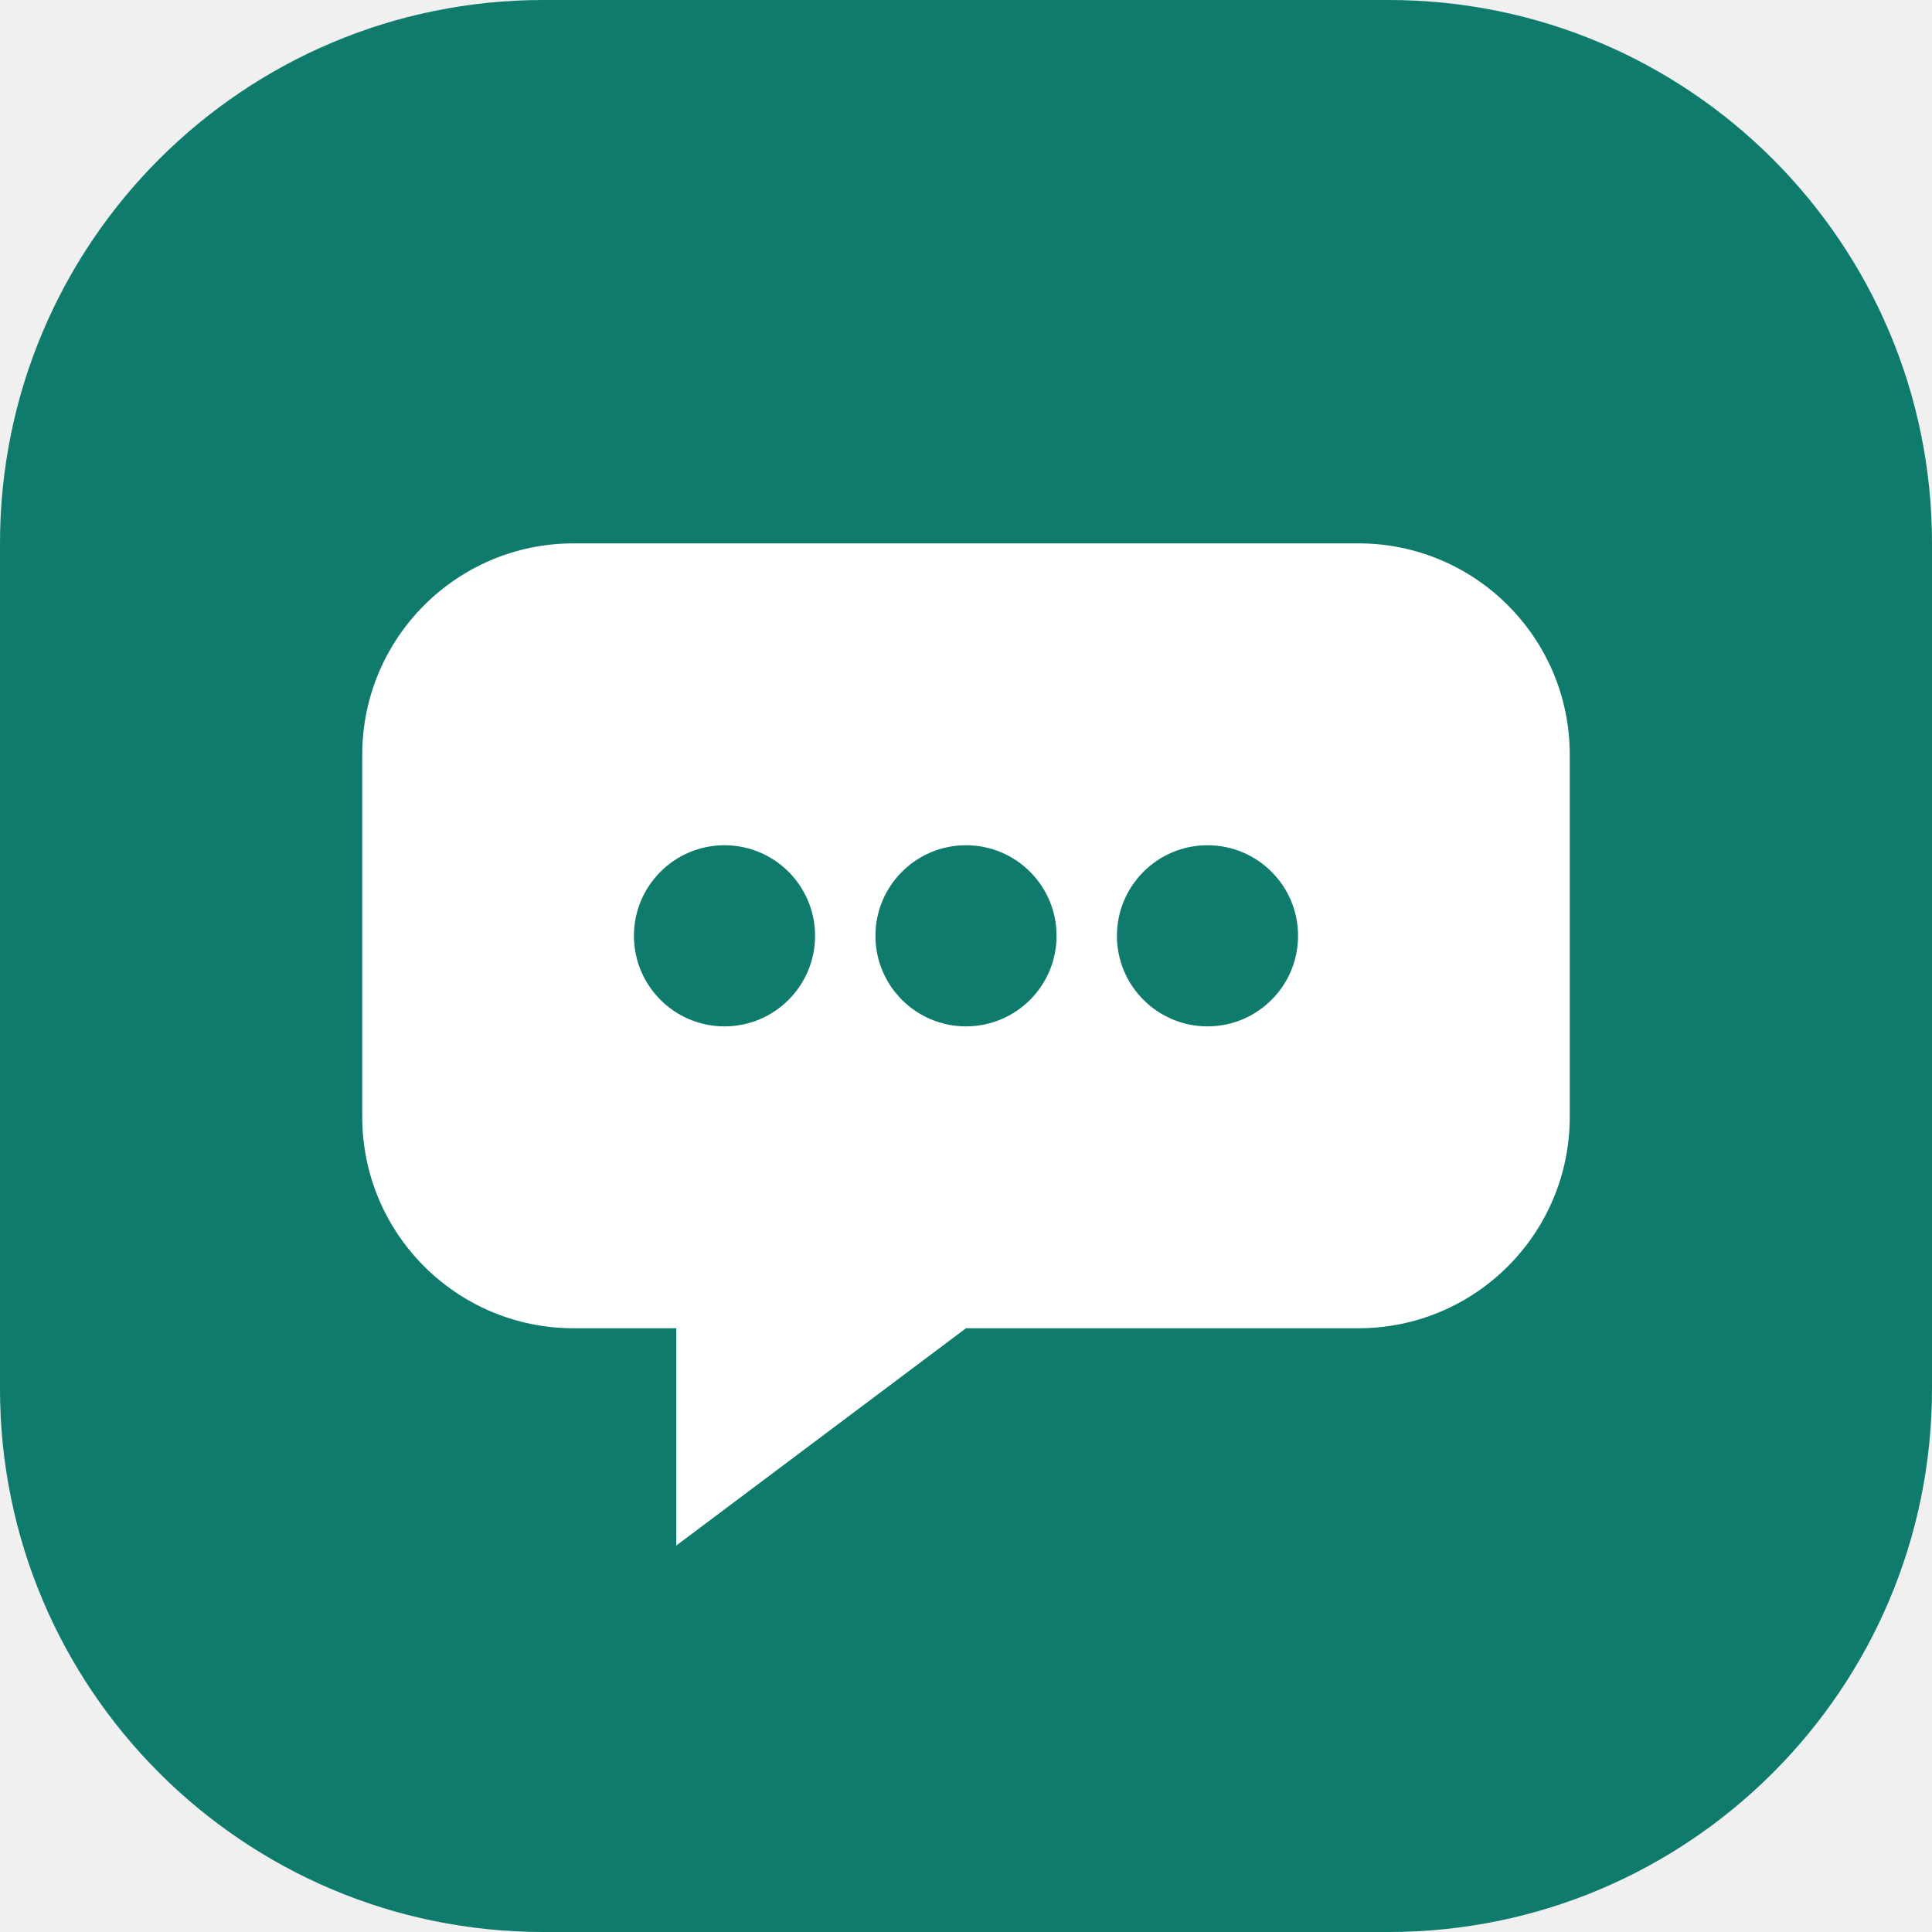
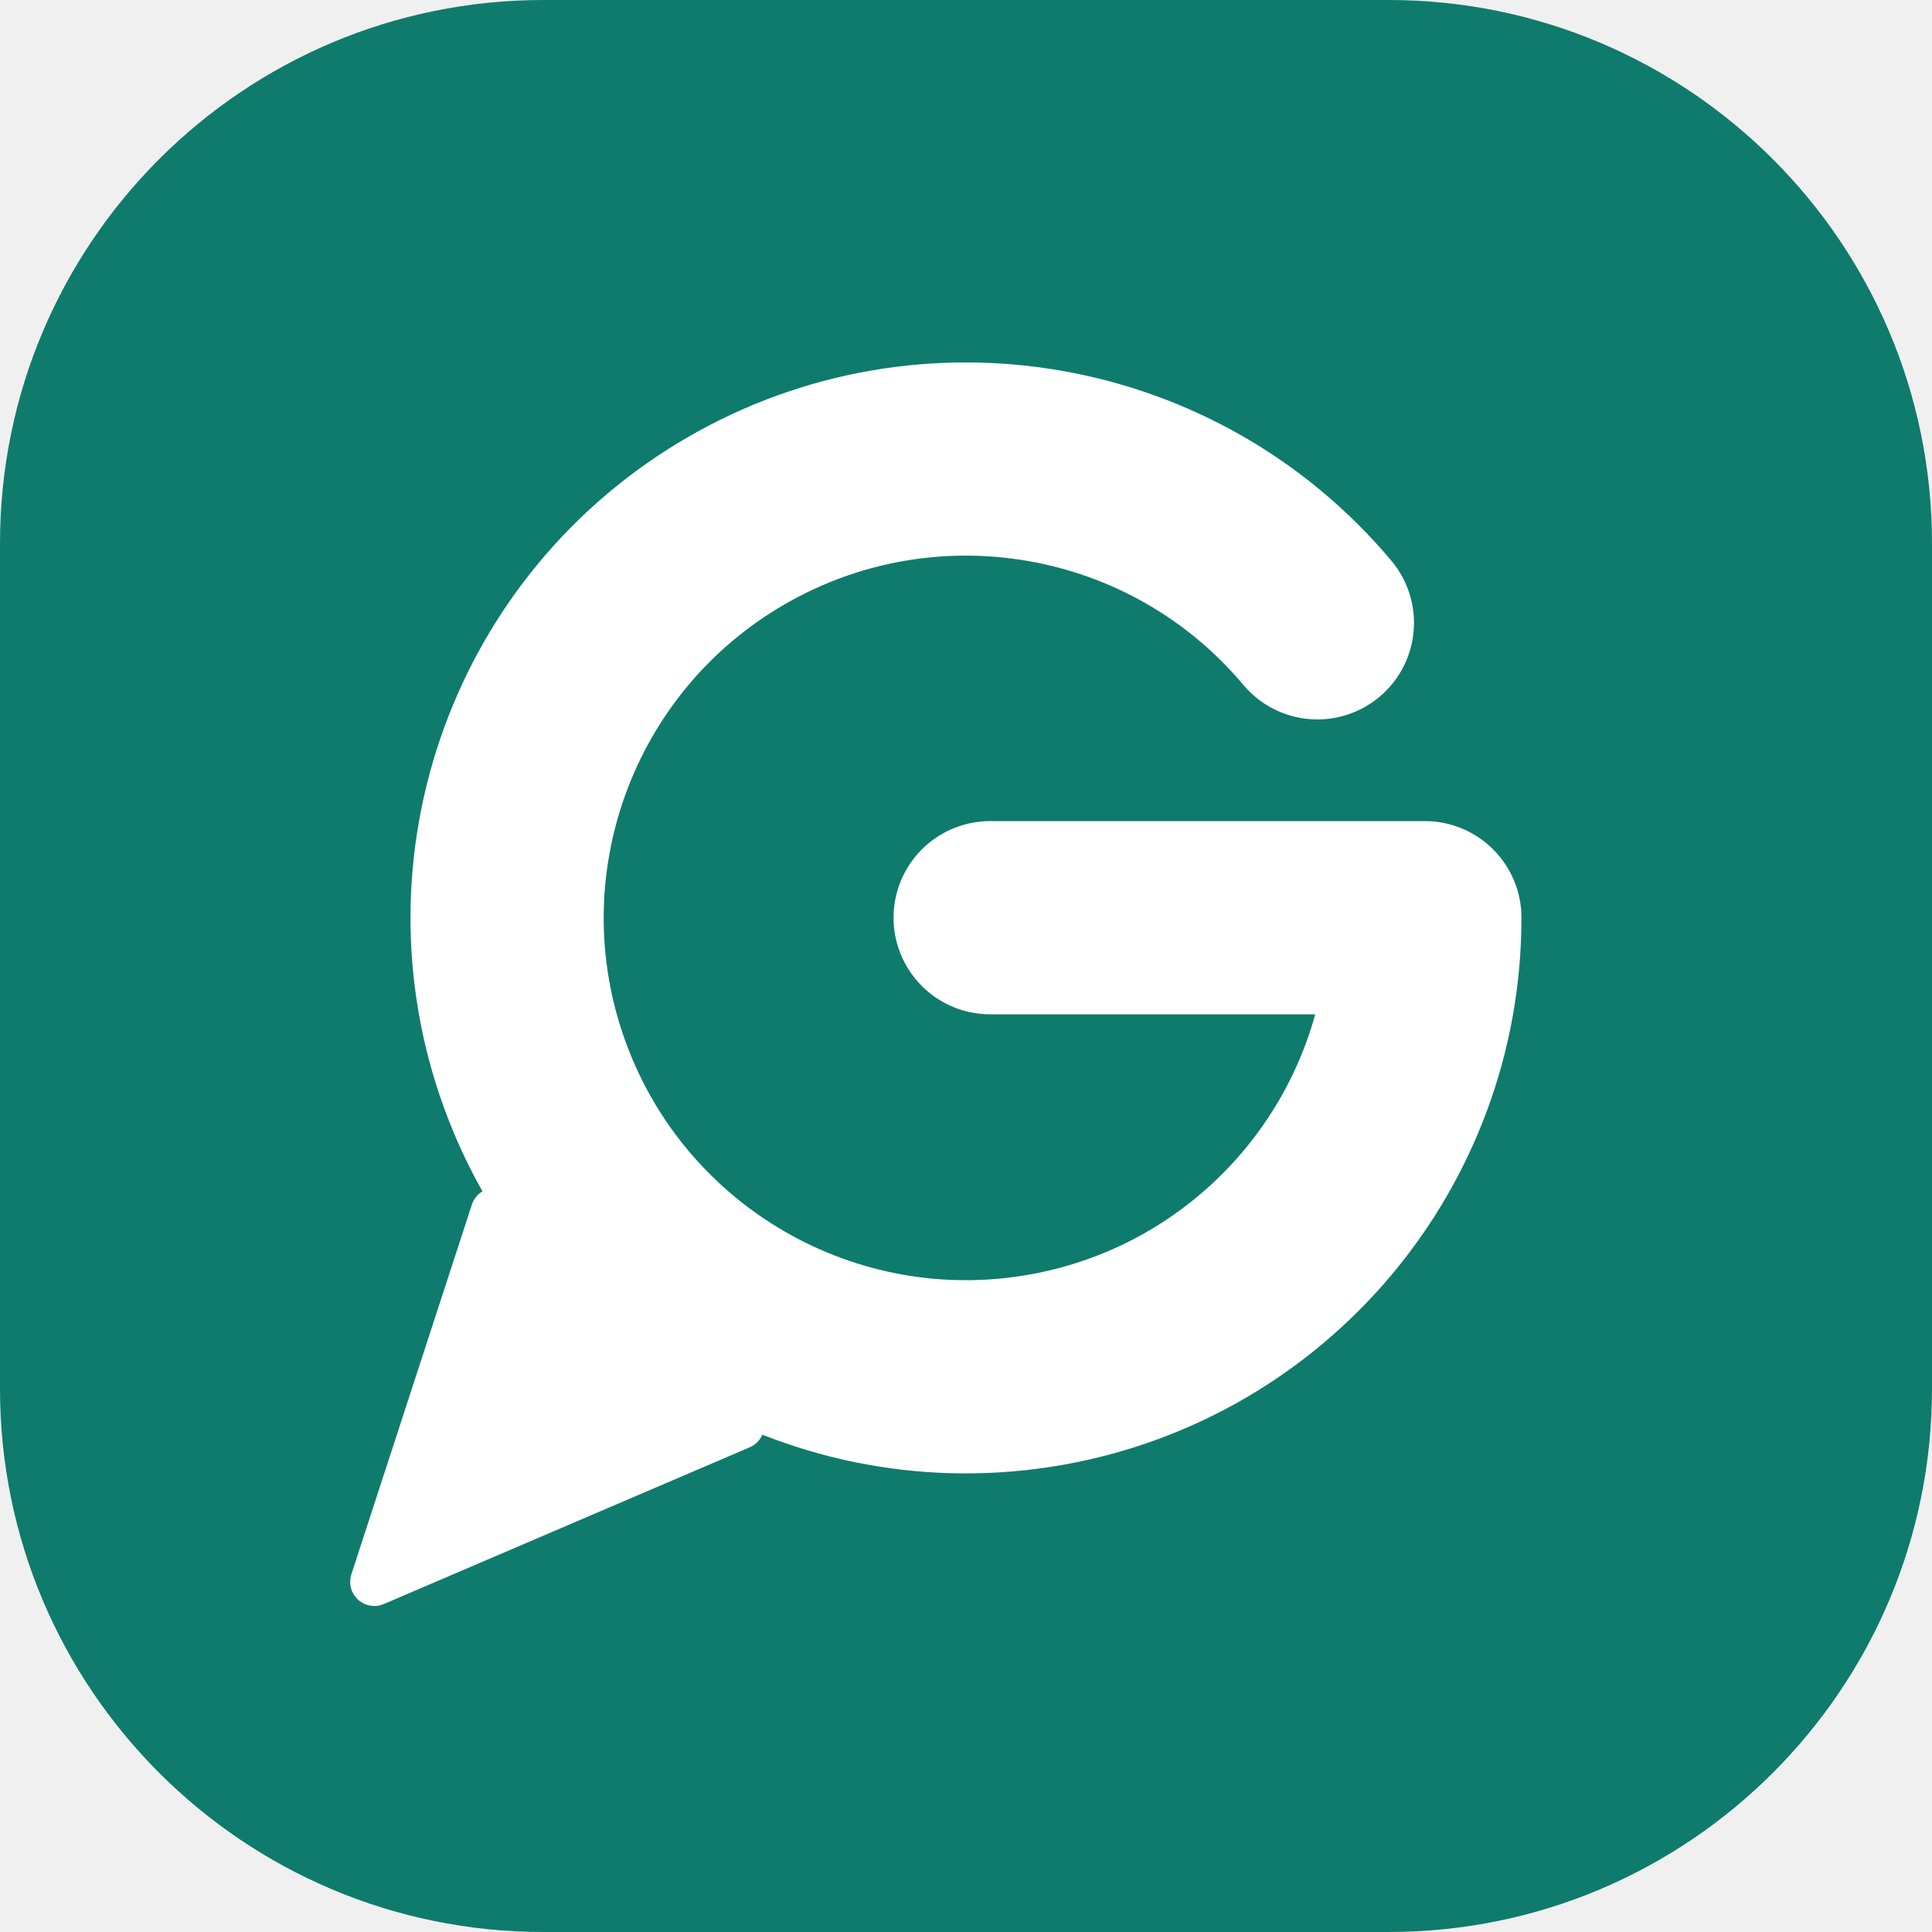
- <svg xmlns="http://www.w3.org/2000/svg" viewBox="0 0 32 32">
-   <rect width="32" height="32" rx="9" fill="#0f7b6c" />
-   <path d="M9.5 9h13A3.5 3.5 0 0 1 26 12.5v6a3.5 3.5 0 0 1-3.5 3.5H16l-4.8 3.6V22H9.5A3.5 3.5 0 0 1 6 18.5v-6A3.5 3.5 0 0 1 9.5 9z" fill="#fff" />
-   <circle cx="12" cy="15.5" r="1.5" fill="#0f7b6c" />
-   <circle cx="16" cy="15.5" r="1.5" fill="#0f7b6c" />
-   <circle cx="20" cy="15.5" r="1.5" fill="#0f7b6c" />
+ <svg xmlns="http://www.w3.org/2000/svg" viewBox="0 0 64 64">
+   <rect width="64" height="64" rx="18" fill="#0f7b6c" />
+   <g transform="translate(6.4 5.6) scale(.8)">
+     <path d="M46.55 18.79 A19 19 0 1 0 51.00 31.00 H33" fill="none" stroke="#fff" stroke-width="8" stroke-linecap="round" stroke-linejoin="round" />
+     <path d="M12.49 43.19 L7.5 58.5 L22.65 52.01 Z" fill="#fff" stroke="#fff" stroke-width="2" stroke-linejoin="round" />
+   </g>
</svg>
